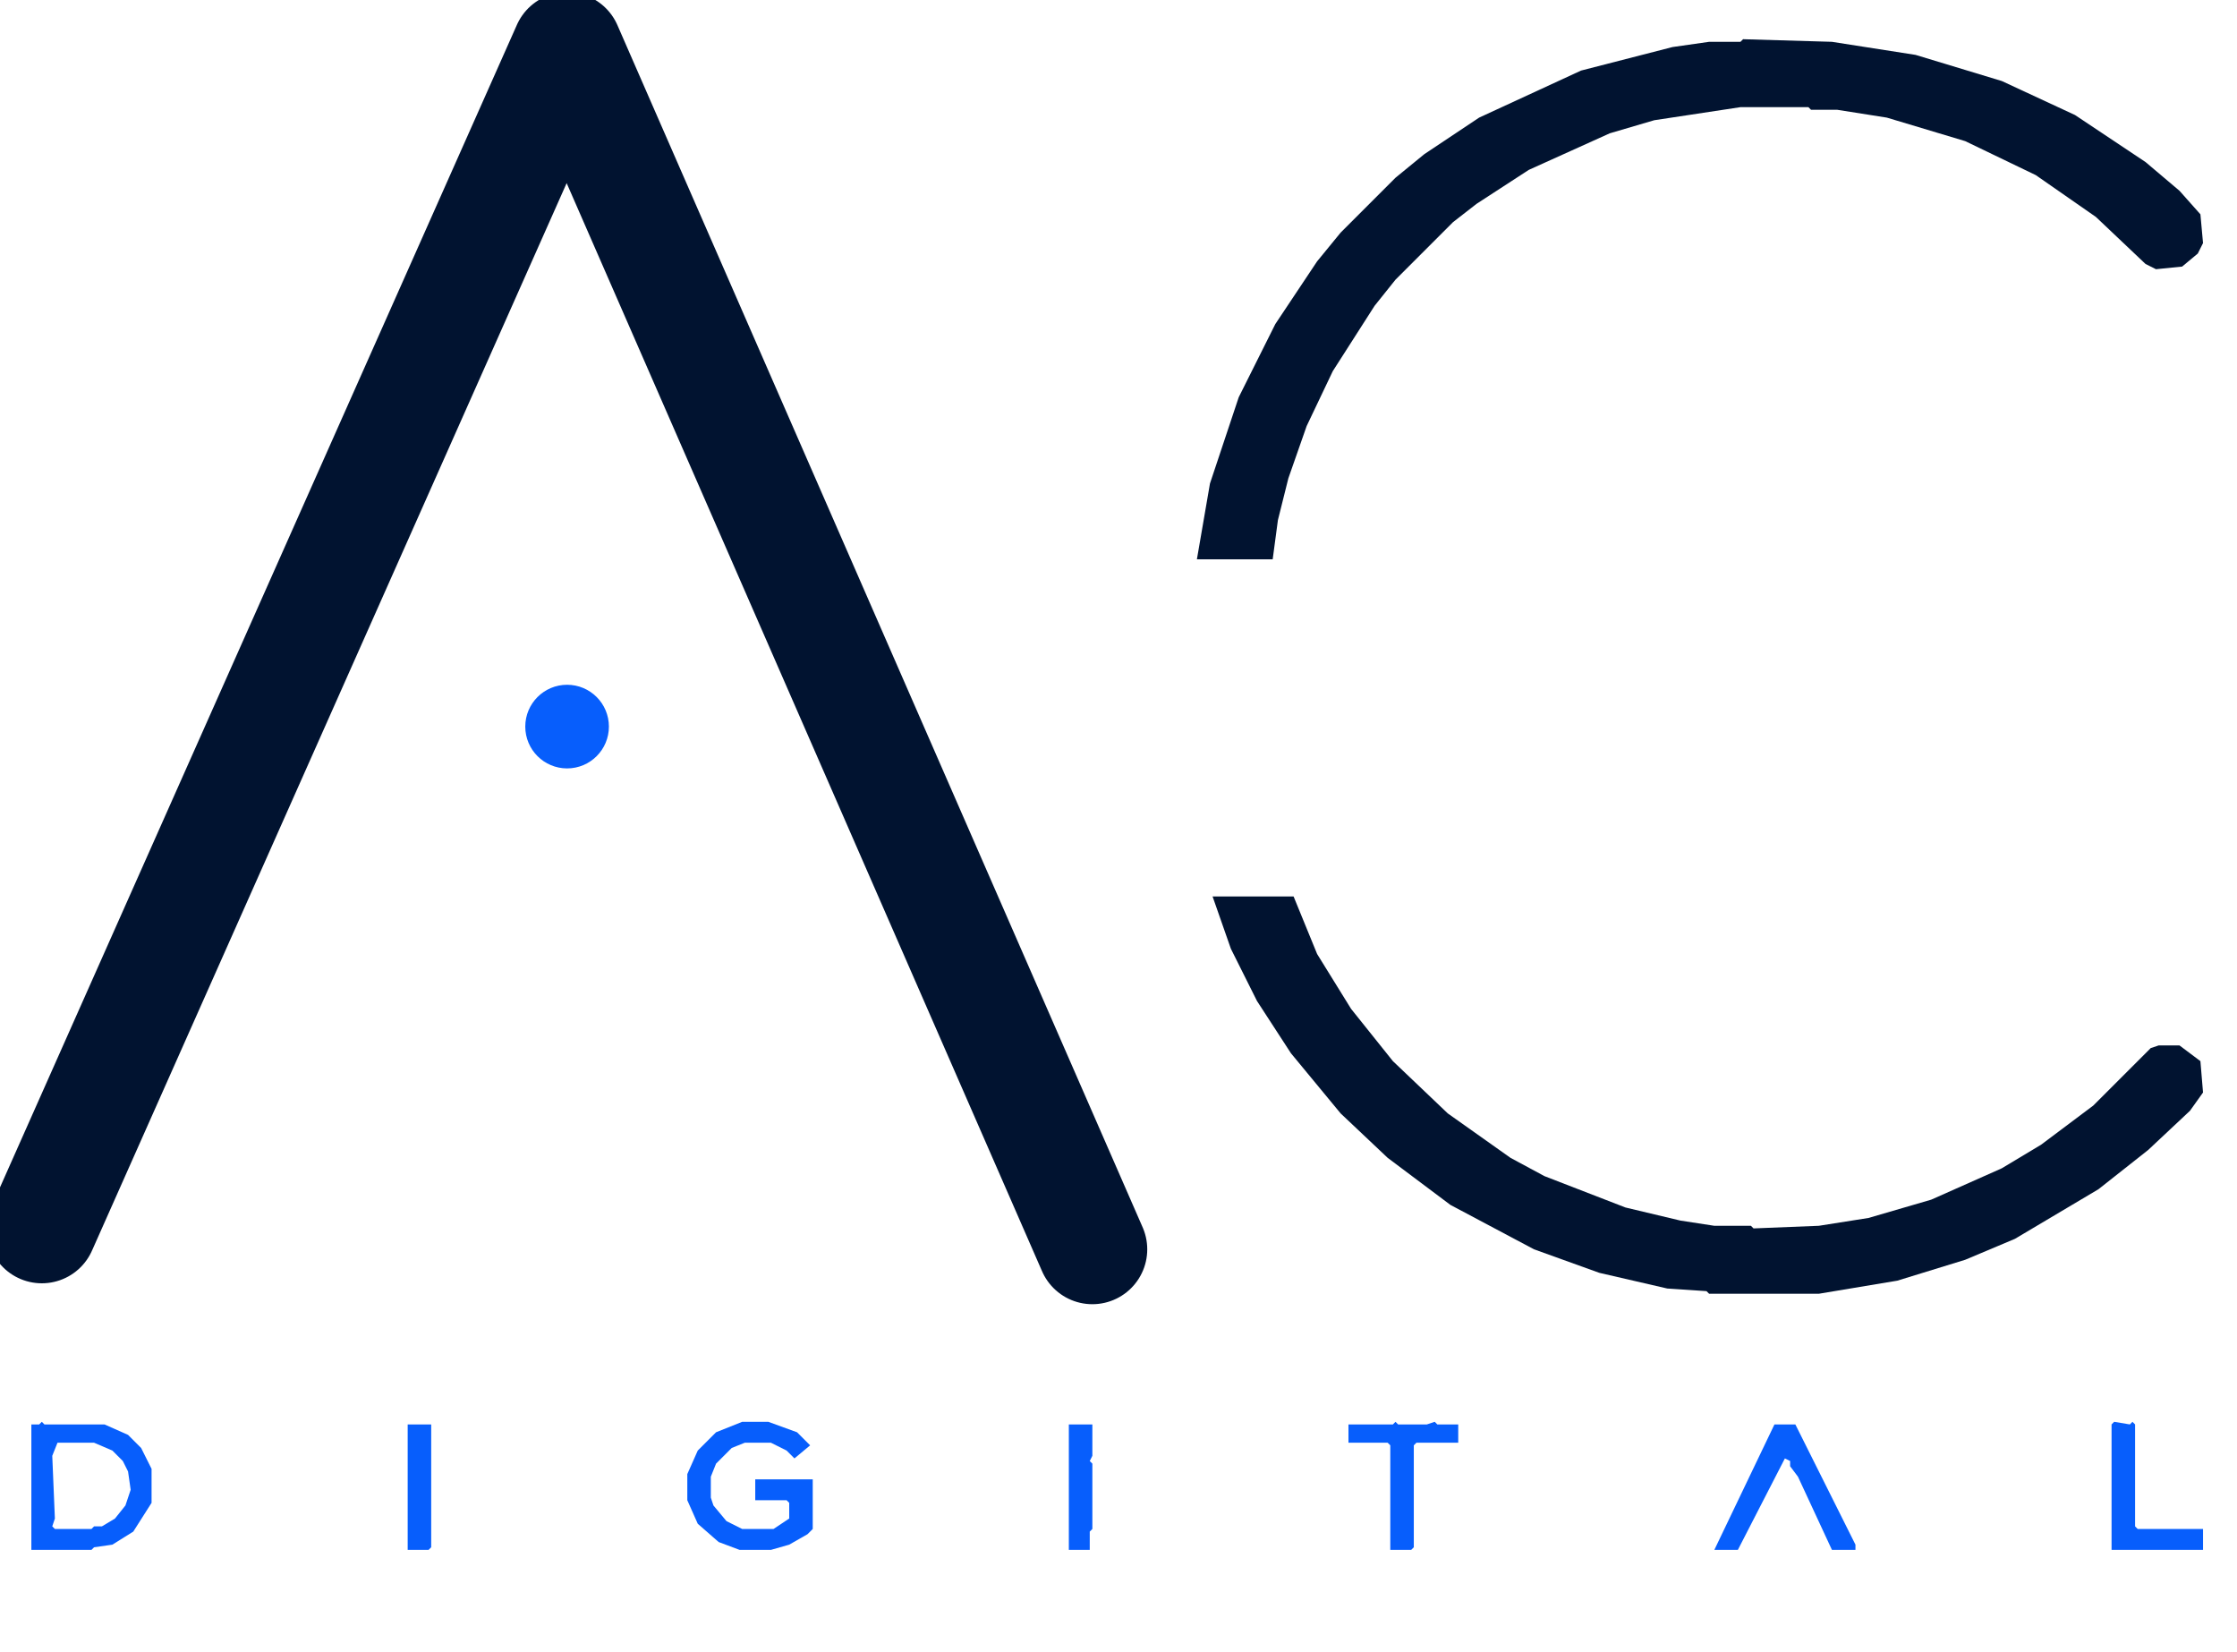
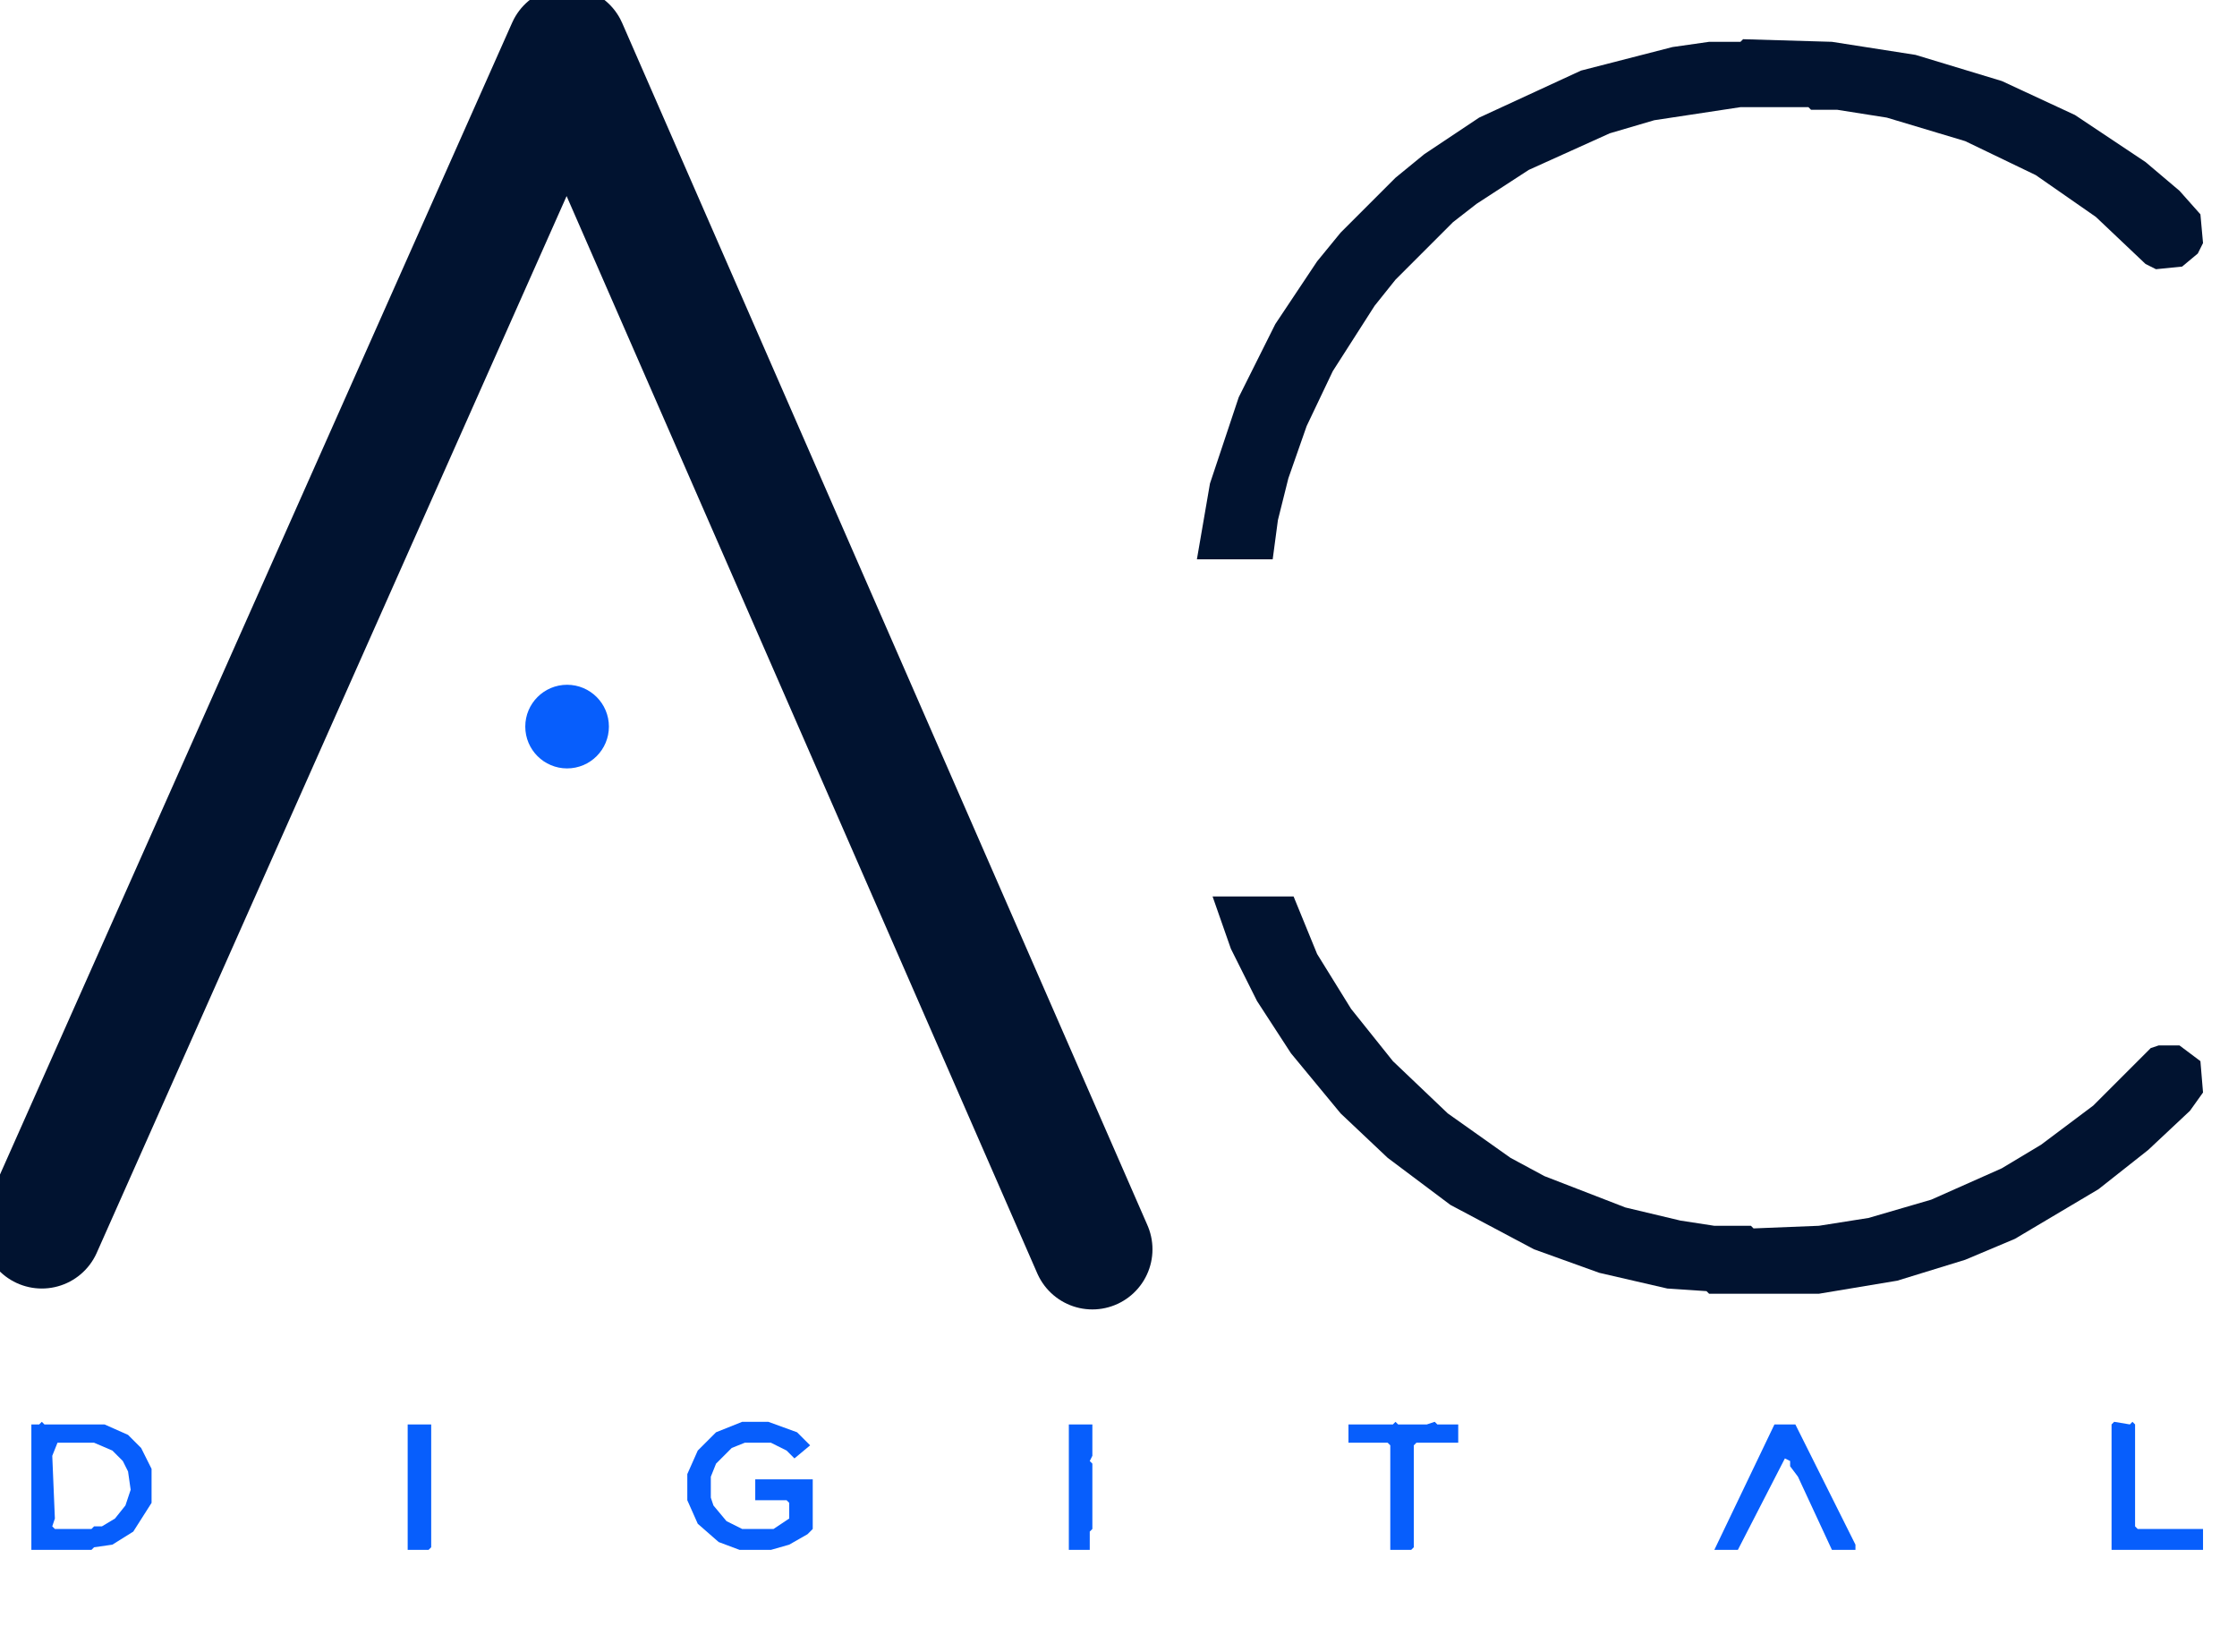
<svg xmlns="http://www.w3.org/2000/svg" viewBox="0 0 856 632" role="img" aria-label="AC Digital">
-   <path d="M 16 470 L 217 18 L 418 478" fill="none" stroke="#011330" stroke-width="42" stroke-linecap="round" stroke-linejoin="round" />
+   <path d="M 16 470 L 217 18 L 418 478" fill="none" stroke="#011330" stroke-width="46" stroke-linecap="round" stroke-linejoin="round" />
  <path d="M 464 343 L 471 363 L 481 383 L 494 403 L 513 426 L 531 443 L 555 461 L 587 478 L 612 487 L 638 493 L 653 494 L 654 495 L 696 495 L 726 490 L 752 482 L 771 474 L 803 455 L 822 440 L 838 425 L 843 418 L 842 406 L 834 400 L 826 400 L 823 401 L 801 423 L 781 438 L 766 447 L 739 459 L 715 466 L 696 469 L 671 470 L 670 469 L 656 469 L 643 467 L 622 462 L 591 450 L 578 443 L 554 426 L 533 406 L 517 386 L 504 365 L 495 343 Z M 842 82 L 834 73 L 821 62 L 794 44 L 766 31 L 733 21 L 701 16 L 667 15 L 666 16 L 654 16 L 640 18 L 605 27 L 566 45 L 545 59 L 534 68 L 513 89 L 504 100 L 488 124 L 474 152 L 463 185 L 458 214 L 487 214 L 489 199 L 493 183 L 500 163 L 510 142 L 526 117 L 534 107 L 556 85 L 565 78 L 585 65 L 616 51 L 633 46 L 666 41 L 692 41 L 693 42 L 703 42 L 722 45 L 752 54 L 779 67 L 802 83 L 821 101 L 825 103 L 835 102 L 841 97 L 843 93 Z" fill="#011330" fill-rule="evenodd" />
  <circle cx="217" cy="278" r="16" fill="#075EFC" />
  <g fill="#075EFC" fill-rule="evenodd">
    <path transform="translate(-69 288)" d="M 81 257 L 81 305 L 104 305 L 105 304 L 112 303 L 120 298 L 127 287 L 127 274 L 123 266 L 118 261 L 109 257 L 86 257 L 85 256 L 84 257 Z M 91 264 L 105 264 L 112 267 L 116 271 L 118 275 L 119 282 L 117 288 L 113 293 L 108 296 L 105 296 L 104 297 L 90 297 L 89 296 L 90 293 L 89 269 Z" />
    <path transform="translate(-55 288)" d="M 211 257 L 211 305 L 219 305 L 220 304 L 220 257 Z" />
    <path transform="translate(-40 288)" d="M 314 260 L 307 267 L 303 276 L 303 286 L 307 295 L 315 302 L 323 305 L 335 305 L 342 303 L 349 299 L 351 297 L 351 278 L 329 278 L 329 286 L 341 286 L 342 287 L 342 293 L 336 297 L 324 297 L 318 294 L 313 288 L 312 285 L 312 277 L 314 272 L 320 266 L 325 264 L 335 264 L 341 267 L 344 270 L 350 265 L 345 260 L 334 256 L 324 256 Z" />
    <path transform="translate(-26 288)" d="M 435 257 L 435 305 L 443 305 L 443 298 L 444 297 L 444 272 L 443 271 L 444 269 L 444 257 Z" />
    <path transform="translate(-10 288)" d="M 526 257 L 526 264 L 541 264 L 542 265 L 542 305 L 550 305 L 551 304 L 551 265 L 552 264 L 568 264 L 568 257 L 560 257 L 559 256 L 556 257 L 545 257 L 544 256 L 543 257 Z" />
    <path transform="translate(19 288)" d="M 660 257 L 637 305 L 646 305 L 664 270 L 666 271 L 666 273 L 669 277 L 682 305 L 691 305 L 691 303 L 668 257 Z" />
    <path transform="translate(42 288)" d="M 767 256 L 766 257 L 766 305 L 801 305 L 801 297 L 776 297 L 775 296 L 775 257 L 774 256 L 773 257 Z" />
  </g>
</svg>
